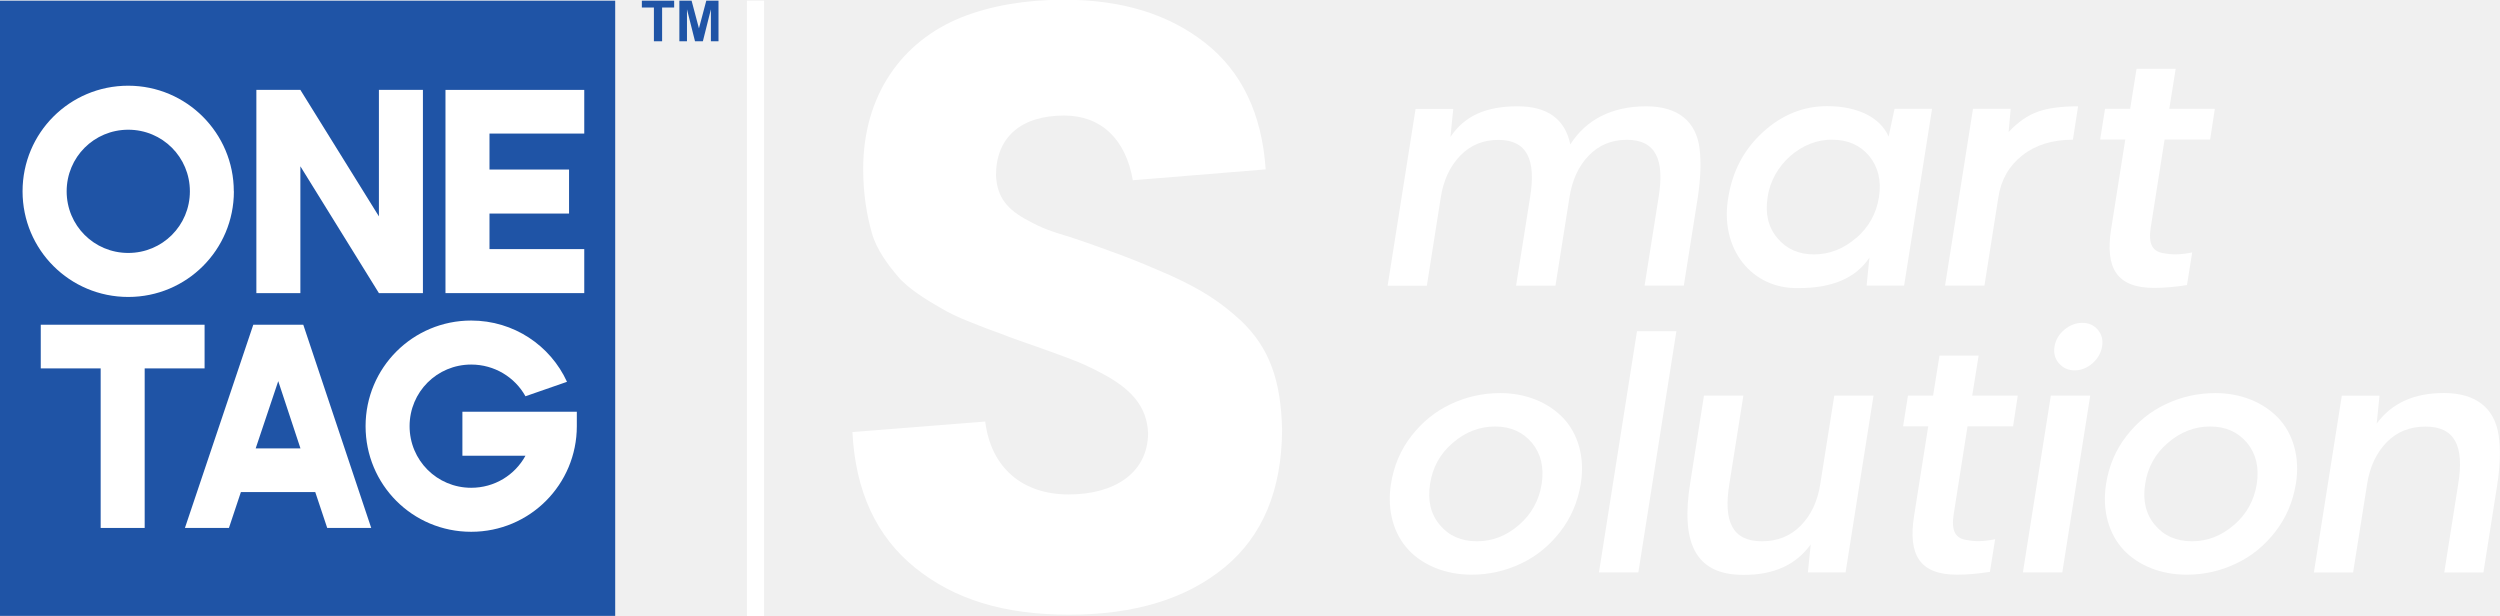
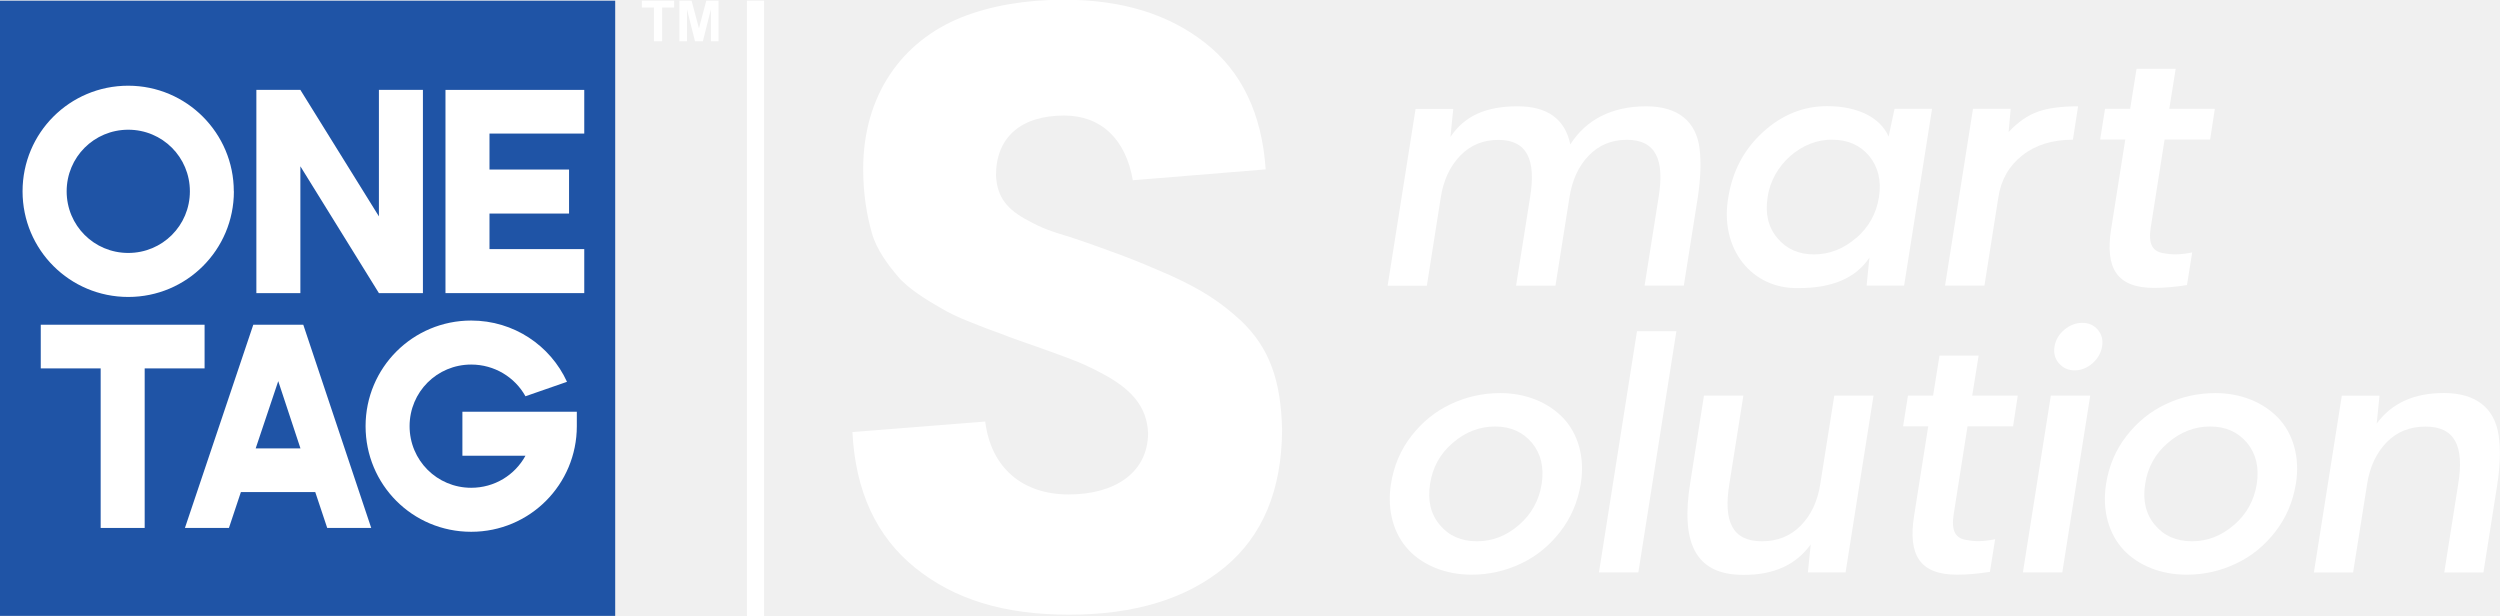
<svg xmlns="http://www.w3.org/2000/svg" viewBox="0 0 292.55 72.08">
  <defs>
    <style>
      .cls-1 {
        fill: #fff;
      }

      .cls-1, .cls-2 {
        stroke-width: 0px;
      }

      .cls-2 {
        fill: #1f54a6;
      }
    </style>
  </defs>
  <g id="Layer_1" data-name="Layer 1">
    <rect class="cls-2" y=".08" width="71.99" height="71.99" />
    <g>
      <path class="cls-1" d="m27.37,22.39c0,6.84-5.52,12.36-12.36,12.36S2.64,29.24,2.64,22.39s5.52-12.36,12.36-12.36,12.36,5.56,12.36,12.36Zm-5.15,0c0-4-3.21-7.21-7.21-7.21s-7.21,3.21-7.21,7.21,3.21,7.21,7.21,7.21,7.21-3.21,7.21-7.21Z" />
      <path class="cls-1" d="m49.49,10.52v23.78h-5.15l-9.19-14.84v14.84h-5.15V10.52h5.15l9.19,14.8v-14.8h5.15Z" />
      <path class="cls-1" d="m57.28,15.64v4.2h9.31v5.15h-9.31v4.16h11.09v5.15h-16.24V10.52h16.24v5.11h-11.09Z" />
      <path class="cls-1" d="m23.94,38v5.11h-7.01v18.67h-5.15v-18.67h-7.01v-5.11h19.16Z" />
      <path class="cls-1" d="m43.44,61.78h-5.15l-1.4-4.2h-8.7l-1.4,4.2h-5.15l8-23.78h5.85l7.95,23.78Zm-8.28-9.31l-2.6-7.87-2.64,7.87h5.23Z" />
      <path class="cls-1" d="m67.5,48.18v1.69c0,6.8-5.48,12.36-12.36,12.36s-12.36-5.52-12.36-12.36,5.52-12.36,12.36-12.36c4.99,0,9.27,2.93,11.21,7.17l-4.86,1.69c-1.24-2.23-3.63-3.71-6.35-3.71-4,0-7.21,3.21-7.21,7.21s3.21,7.21,7.21,7.21c2.72,0,5.11-1.48,6.35-3.75h-7.38v-5.15h13.39Z" />
    </g>
    <rect class="cls-1" x="87.41" y=".08" width="2" height="72" />
  </g>
  <g id="Layer_3" data-name="Layer 3">
    <g>
-       <polygon class="cls-2" points="75.11 .88 76.52 .88 76.52 4.83 77.48 4.83 77.48 .88 78.89 .88 78.89 .08 75.11 .08 75.11 .88" />
-       <polygon class="cls-2" points="82.65 .08 81.79 3.32 80.93 .08 79.5 .08 79.5 4.83 80.39 4.83 80.39 1.09 81.33 4.83 82.25 4.83 83.19 1.09 83.19 4.83 84.08 4.83 84.08 .08 82.65 .08" />
+       <polygon class="cls-1" points="75.11 .88 76.52 .88 76.52 4.83 77.48 4.83 77.48 .88 78.89 .88 78.89 .08 75.11 .08 75.11 .88" />
+       <polygon class="cls-1" points="82.65 .08 81.79 3.32 80.93 .08 79.5 .08 79.5 4.83 80.39 4.83 80.39 1.09 81.33 4.83 82.25 4.83 83.19 1.09 83.19 4.83 84.08 4.83 84.08 .08 82.65 .08" />
    </g>
  </g>
  <g id="Layer_2" data-name="Layer 2">
    <path class="cls-1" d="m132.57,21.12c-.83-4.85-3.73-7.6-8.03-7.6-5.08,0-7.99,2.55-7.99,7.01.13,2.6,1.35,4.02,3.78,5.29,1.69.93,2.73,1.27,4.86,1.91,2.52.83,4.65,1.62,6.34,2.25s3.52,1.42,5.43,2.25c3.78,1.72,5.9,3.14,8.25,5.29,3.39,3.23,4.69,7.06,4.82,12.79-.04,7.01-2.26,12.4-6.73,16.08-4.47,3.68-10.51,5.54-18.19,5.54s-13.46-1.81-18.02-5.49c-4.56-3.68-6.99-8.97-7.34-15.88l15.54-1.23c.69,5.49,4.43,8.53,9.77,8.53s9.25-2.5,9.29-7.16c-.13-3.23-2.08-5.29-5.6-7.11-2.47-1.32-4.25-1.86-7.34-2.99-1.69-.59-3.13-1.08-4.21-1.52-1.13-.39-2.39-.88-3.73-1.42-1.39-.54-2.47-1.08-3.3-1.57-1.65-.93-3.95-2.35-5.08-3.72-1.13-1.32-2.52-3.14-3.08-5.15-.56-2.01-1-4.46-1-7.45,0-8.67,4.56-14.95,11.5-17.74,3.47-1.37,7.47-2.06,12.02-2.06,6.73,0,12.2,1.67,16.5,5.05,4.3,3.38,6.64,8.33,7.08,14.8l-15.54,1.27Z" />
    <g>
      <path class="cls-1" d="m198.88,17.38c.2,1.58.13,3.47-.2,5.7l-1.64,10.34h-4.59l1.64-10.34c.72-4.39-.33-6.72-3.71-6.72-1.78,0-3.27.61-4.46,1.84-1.19,1.23-1.95,2.87-2.26,4.89l-1.64,10.34h-4.61l1.64-10.34c.72-4.39-.35-6.72-3.71-6.72-1.78,0-3.27.61-4.46,1.84-1.19,1.23-1.97,2.87-2.28,4.89l-1.63,10.34h-4.59l3.27-20.69h4.41l-.33,3.27c1.67-2.48,4.17-3.58,7.86-3.58,3.49,0,5.55,1.49,6.17,4.46,1.82-2.88,4.85-4.46,8.87-4.46,3.8,0,5.86,1.82,6.26,4.96Z" />
      <path class="cls-1" d="m221,16l.7-3.27h4.39l-3.27,20.69h-4.39l.33-3.27c-1.6,2.39-4.37,3.58-8.32,3.56-5.42.13-9.26-4.57-8.19-10.64.5-3.07,1.84-5.6,4.06-7.62,2.22-2.02,4.72-3.03,7.5-3.03,3.62,0,6.26,1.36,7.2,3.58Zm-3.78,11.85c1.47-1.27,2.35-2.87,2.66-4.79.29-1.91-.09-3.51-1.14-4.8-1.07-1.27-2.5-1.91-4.32-1.91-3.51-.09-7.04,2.9-7.57,6.72-.31,1.93.07,3.53,1.14,4.79,1.05,1.27,2.48,1.91,4.28,1.91s3.45-.64,4.94-1.93Z" />
      <path class="cls-1" d="m230.88,12.73h4.41l-.24,2.72c1.08-1.16,2.24-1.97,3.45-2.39,1.19-.42,2.76-.62,4.68-.62l-.61,3.91c-2.41,0-4.37.61-5.93,1.84s-2.48,2.87-2.79,4.89l-1.63,10.34h-4.61l3.27-20.69Z" />
      <path class="cls-1" d="m250.03,8.05h4.57l-.75,4.68h5.33l-.55,3.6h-5.33l-1.62,10.29c-.29,1.89.15,2.87,1.64,3.03.88.18,1.95.15,3.21-.11l-.61,3.82c-1.42.22-2.68.33-3.84.33-4.35,0-5.77-2.28-5.03-6.91l1.65-10.45h-2.94l.57-3.6h2.94l.75-4.68Z" />
    </g>
    <g>
      <path class="cls-1" d="m164.85,64.37c-1.73-1.82-2.57-4.59-2.08-7.73.33-2.11,1.12-3.99,2.39-5.62,1.27-1.64,2.79-2.87,4.61-3.73s3.75-1.29,5.79-1.29c2.99,0,5.58,1.07,7.33,2.88,1.75,1.82,2.61,4.61,2.09,7.75-.35,2.11-1.14,3.97-2.41,5.6-1.27,1.63-2.79,2.88-4.61,3.73-1.82.86-3.73,1.29-5.77,1.29-2.99,0-5.62-1.07-7.35-2.88Zm12.9-2.94c1.47-1.27,2.35-2.88,2.66-4.81.29-1.93-.09-3.53-1.14-4.8-1.07-1.27-2.5-1.91-4.32-1.91s-3.47.64-4.94,1.91c-1.49,1.27-2.37,2.87-2.66,4.8-.31,1.93.07,3.55,1.14,4.81,1.05,1.27,2.5,1.91,4.34,1.91s3.45-.64,4.92-1.91Z" />
      <path class="cls-1" d="m191.56,38.76h4.61l-4.45,28.22h-4.61l4.45-28.22Z" />
      <path class="cls-1" d="m204.01,46.29l-1.64,10.34c-.72,4.39.35,6.71,3.8,6.71,1.84,0,3.36-.61,4.56-1.84,1.19-1.21,1.97-2.83,2.28-4.87l1.64-10.34h4.59l-3.27,20.69h-4.41l.33-3.27c-1.73,2.39-4.34,3.58-7.84,3.56-5.88.04-7.31-4.06-6.28-10.64l1.63-10.34h4.61Z" />
      <path class="cls-1" d="m226.97,41.61h4.57l-.75,4.68h5.33l-.55,3.6h-5.33l-1.62,10.29c-.29,1.89.15,2.87,1.64,3.03.88.18,1.95.15,3.21-.11l-.61,3.82c-1.42.22-2.68.33-3.84.33-4.35,0-5.77-2.28-5.03-6.91l1.65-10.45h-2.94l.57-3.6h2.94l.75-4.68Z" />
      <path class="cls-1" d="m239.99,46.29h4.61l-3.27,20.69h-4.61l3.27-20.69Zm.94-3.78c-.46-.53-.64-1.19-.51-1.97.13-.75.5-1.4,1.14-1.95.64-.53,1.34-.81,2.11-.81s1.36.28,1.82.81c.46.55.62,1.19.5,1.95-.13.75-.5,1.41-1.12,1.97-.64.55-1.34.83-2.09.83s-1.38-.28-1.84-.83Z" />
      <path class="cls-1" d="m248.53,64.37c-1.73-1.82-2.57-4.59-2.08-7.73.33-2.11,1.12-3.99,2.39-5.62,1.27-1.64,2.79-2.87,4.61-3.73,1.82-.86,3.75-1.29,5.79-1.29,2.99,0,5.58,1.07,7.33,2.88s2.61,4.61,2.09,7.75c-.35,2.11-1.14,3.97-2.41,5.6-1.27,1.63-2.79,2.88-4.61,3.73-1.82.86-3.73,1.29-5.77,1.29-3,0-5.62-1.07-7.35-2.88Zm12.9-2.94c1.47-1.27,2.35-2.88,2.66-4.81.29-1.93-.09-3.53-1.14-4.8-1.07-1.27-2.5-1.91-4.32-1.91s-3.47.64-4.94,1.91c-1.49,1.27-2.37,2.87-2.66,4.8-.31,1.93.07,3.55,1.14,4.81,1.05,1.27,2.5,1.91,4.33,1.91s3.45-.64,4.92-1.91Z" />
      <path class="cls-1" d="m286.03,66.98l1.63-10.34c.72-4.41-.37-6.72-3.82-6.72-1.84,0-3.36.61-4.56,1.84-1.19,1.23-1.97,2.85-2.28,4.89l-1.64,10.34h-4.59l3.27-20.69h4.41l-.33,3.27c1.75-2.39,4.37-3.58,7.86-3.58,3.82,0,5.95,1.82,6.41,4.96.24,1.58.18,3.47-.15,5.7l-1.63,10.34h-4.59Z" />
    </g>
  </g>
</svg>
